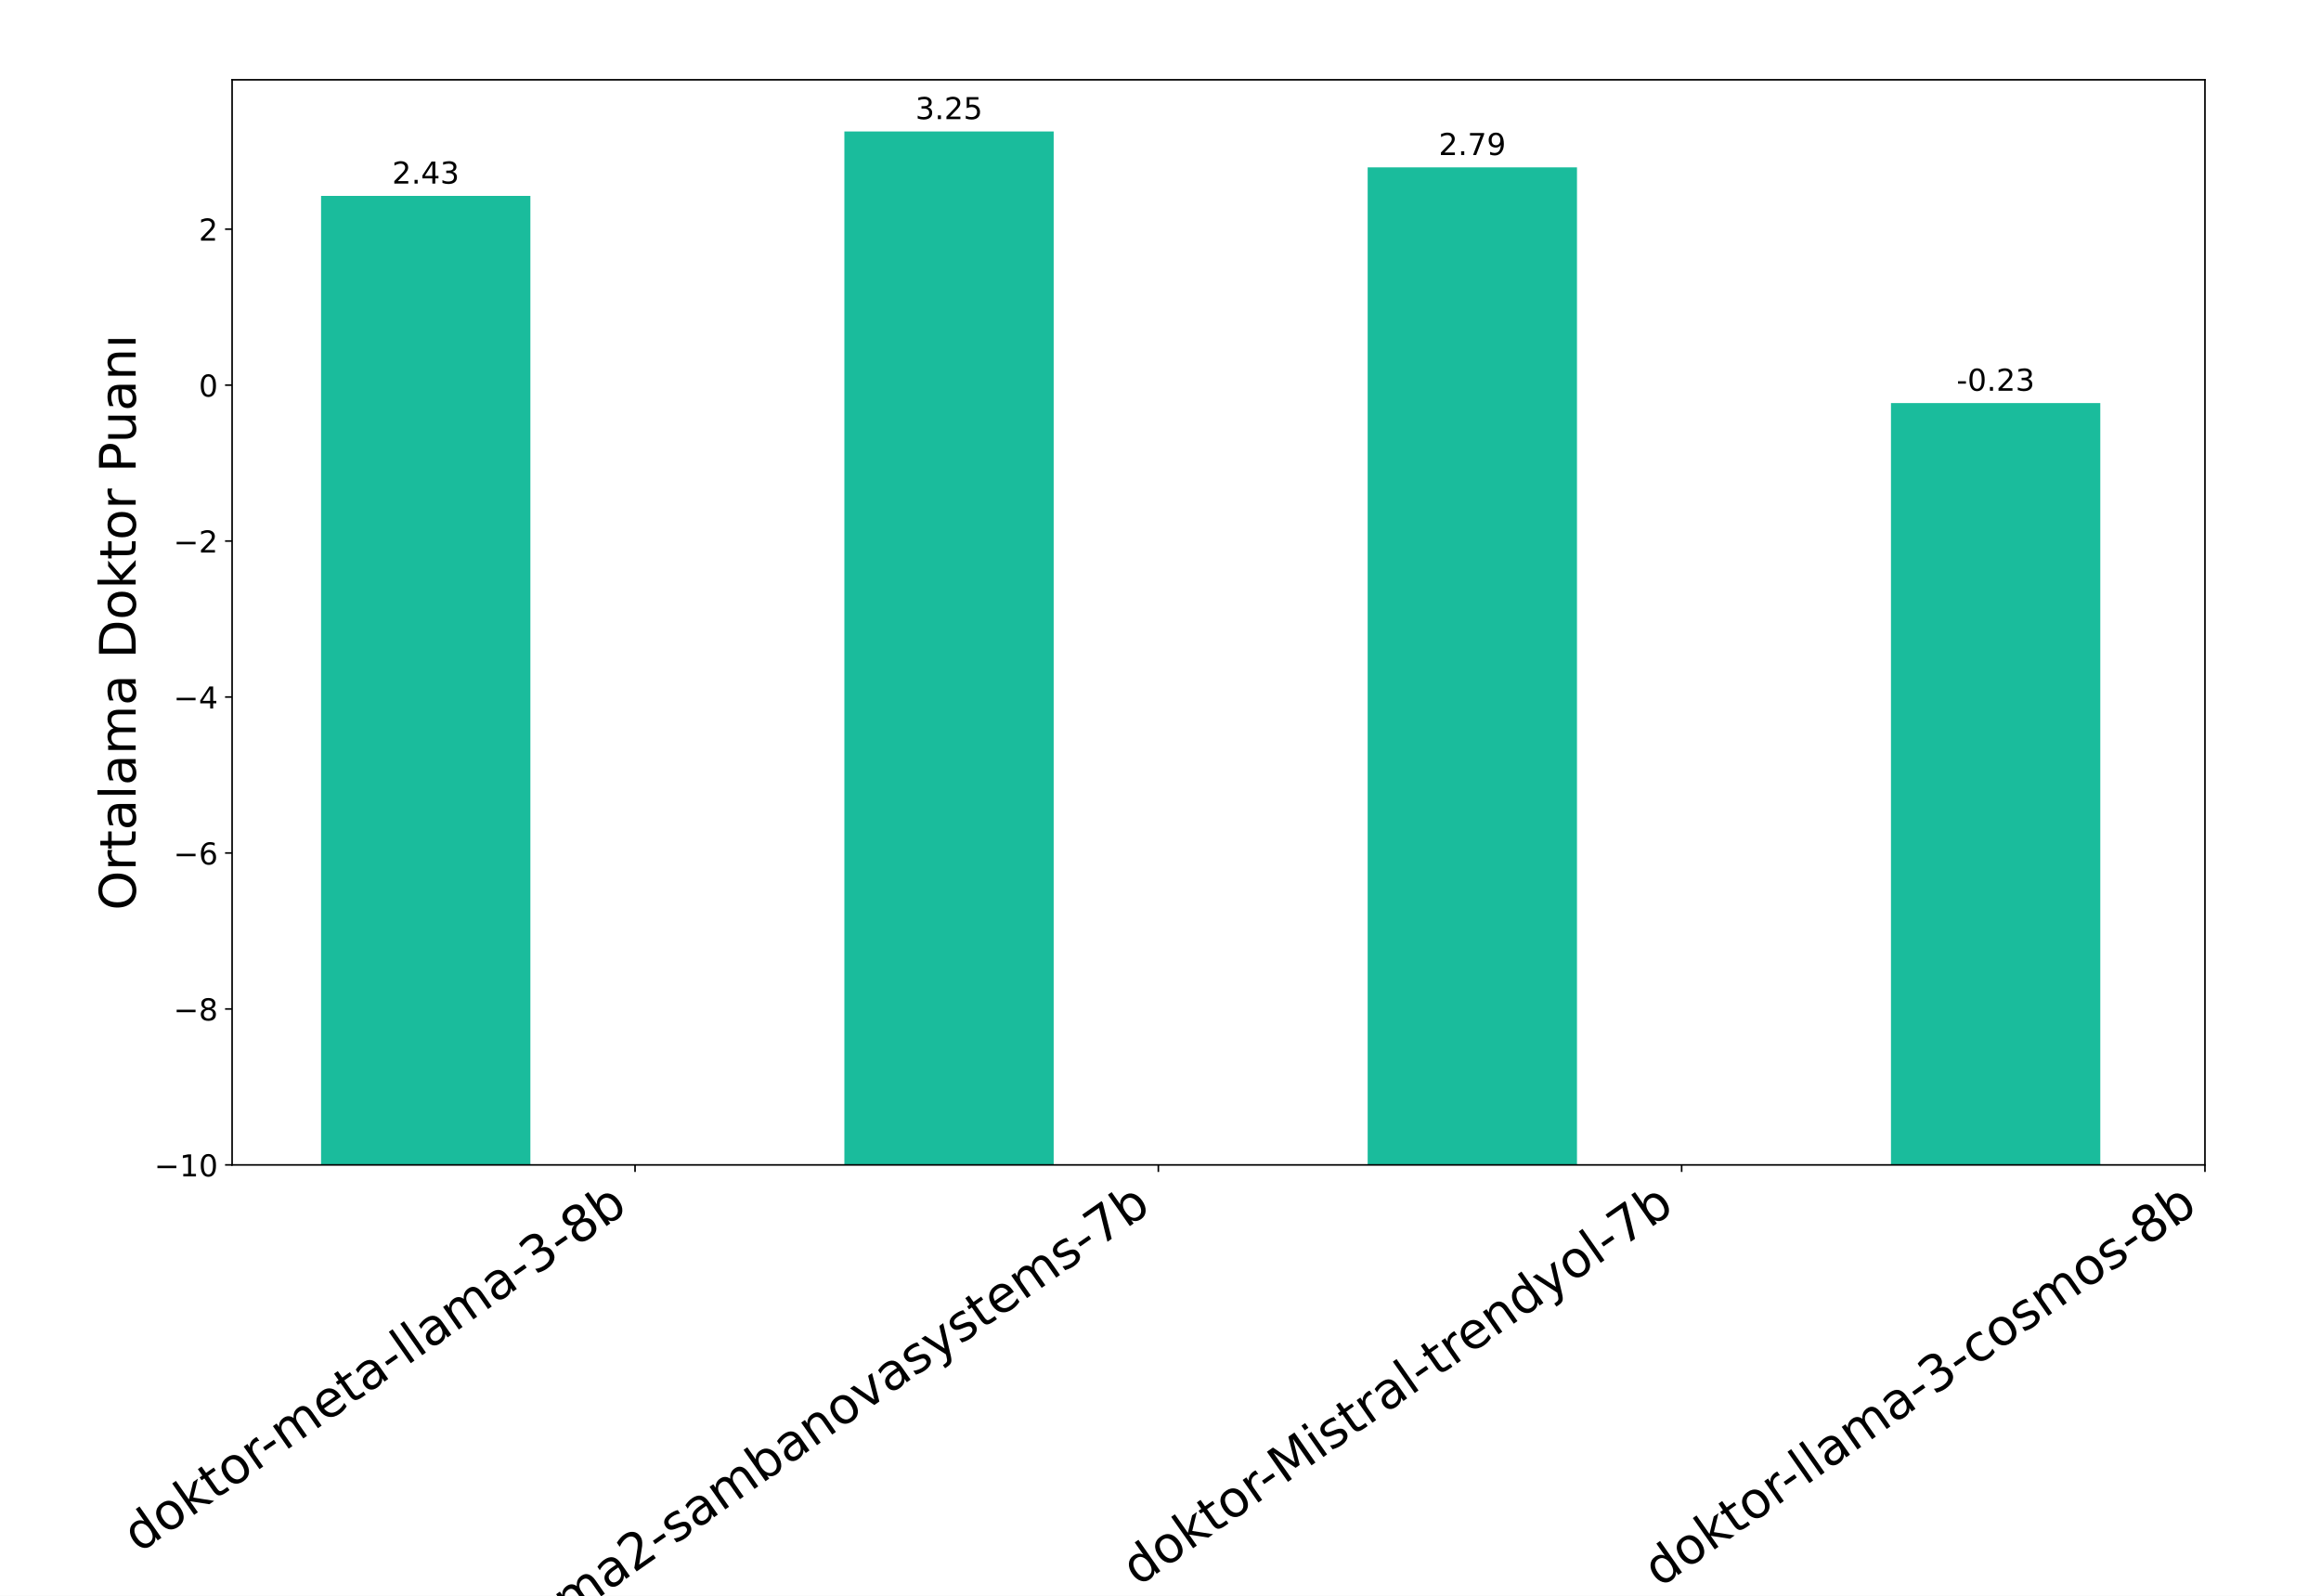
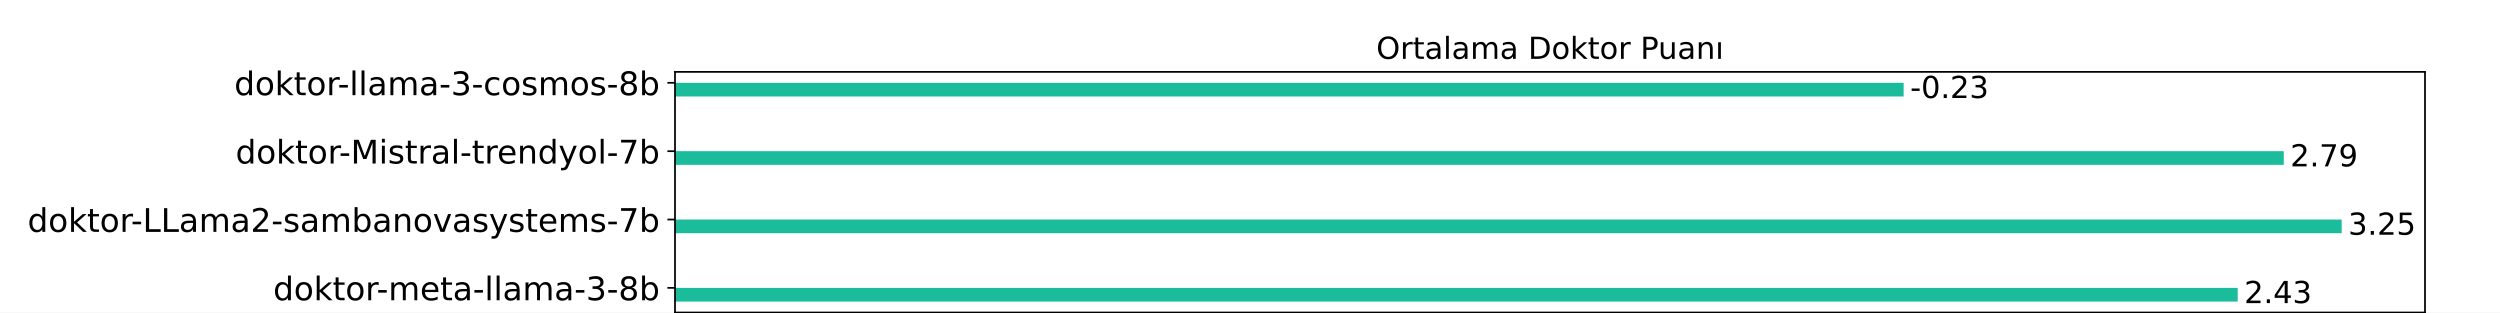
- <svg xmlns="http://www.w3.org/2000/svg" xmlns:xlink="http://www.w3.org/1999/xlink" width="1152pt" height="792pt" viewBox="0 0 1152 792" version="1.1">
+ <svg xmlns="http://www.w3.org/2000/svg" xmlns:xlink="http://www.w3.org/1999/xlink" width="1152pt" height="144pt" viewBox="0 0 1152 144" version="1.1">
  <defs>
    <style type="text/css">*{stroke-linejoin: round; stroke-linecap: butt}</style>
  </defs>
  <g id="figure_1">
    <g id="patch_1">
-       <path d="M 0 792  L 1152 792  L 1152 0  L 0 0  z " style="fill: #ffffff" />
+       <path d="M 0 144  L 1152 144  L 1152 0  L 0 0  z " style="fill: #ffffff" />
    </g>
    <g id="axes_1">
      <g id="patch_2">
-         <path d="M 115.2 578.16  L 1094.4 578.16  L 1094.4 39.6  L 115.2 39.6  z " style="fill: #ffffff" />
+         <path d="M 311.04 144  L 1117.44 144  L 1117.44 33.12  L 311.04 33.12  z " style="fill: #ffffff" />
      </g>
      <g id="patch_3">
-         <path d="M 159.355 578.16  L 263.249 578.16  L 263.249 97.239  L 159.355 97.239  z " clip-path="url(#p0845e390a7)" style="fill: #1abc9c" />
+         <path d="M 311.04 138.96  L 1031.136 138.96  L 1031.136 132.66  L 311.04 132.66  z " clip-path="url(#p9e0b1ae505)" style="fill: #1abc9c" />
      </g>
      <g id="patch_4">
-         <path d="M 419.09 578.16  L 522.984 578.16  L 522.984 65.246  L 419.09 65.246  z " clip-path="url(#p0845e390a7)" style="fill: #1abc9c" />
+         <path d="M 311.04 107.46  L 1079.04 107.46  L 1079.04 101.16  L 311.04 101.16  z " clip-path="url(#p9e0b1ae505)" style="fill: #1abc9c" />
      </g>
      <g id="patch_5">
-         <path d="M 678.824 578.16  L 782.718 578.16  L 782.718 83.064  L 678.824 83.064  z " clip-path="url(#p0845e390a7)" style="fill: #1abc9c" />
+         <path d="M 311.04 75.96  L 1052.36 75.96  L 1052.36 69.66  L 311.04 69.66  z " clip-path="url(#p9e0b1ae505)" style="fill: #1abc9c" />
      </g>
      <g id="patch_6">
-         <path d="M 938.559 578.16  L 1042.453 578.16  L 1042.453 200.047  L 938.559 200.047  z " clip-path="url(#p0845e390a7)" style="fill: #1abc9c" />
+         <path d="M 311.04 44.46  L 877.199 44.46  L 877.199 38.16  L 311.04 38.16  z " clip-path="url(#p9e0b1ae505)" style="fill: #1abc9c" />
      </g>
      <g id="matplotlib.axis_1">
        <g id="xtick_1">
          <g id="line2d_1">
            <defs>
-               <path id="mc08a27c638" d="M 0 0  L 0 3.5  " style="stroke: #000000; stroke-width: 0.8" />
+               <path id="m60345be2ce" d="M 0 0  L 0 3.5  " style="stroke: #000000; stroke-width: 0.8" />
            </defs>
            <g>
-               <use xlink:href="#mc08a27c638" x="315.196" y="578.16" style="stroke: #000000; stroke-width: 0.8" />
+               <use xlink:href="#m60345be2ce" x="311.04" y="144" style="stroke: #000000; stroke-width: 0.8" />
            </g>
          </g>
          <g id="text_1">
-             <g transform="translate(68.98625 771.0303) rotate(-35) scale(0.25 -0.25)">
+             <g transform="translate(295.2115 162.3977) scale(0.15 -0.15)">
+               <defs>
+                 <path id="DejaVuSans-2212" d="M 678 2272  L 4684 2272  L 4684 1741  L 678 1741  L 678 2272  z " transform="scale(0.015625)" />
+                 <path id="DejaVuSans-31" d="M 794 531  L 1825 531  L 1825 4091  L 703 3866  L 703 4441  L 1819 4666  L 2450 4666  L 2450 531  L 3481 531  L 3481 0  L 794 0  L 794 531  z " transform="scale(0.015625)" />
+                 <path id="DejaVuSans-30" d="M 2034 4250  Q 1547 4250 1301 3770  Q 1056 3291 1056 2328  Q 1056 1369 1301 889  Q 1547 409 2034 409  Q 2525 409 2770 889  Q 3016 1369 3016 2328  Q 3016 3291 2770 3770  Q 2525 4250 2034 4250  z M 2034 4750  Q 2819 4750 3233 4129  Q 3647 3509 3647 2328  Q 3647 1150 3233 529  Q 2819 -91 2034 -91  Q 1250 -91 836 529  Q 422 1150 422 2328  Q 422 3509 836 4129  Q 1250 4750 2034 4750  z " transform="scale(0.015625)" />
+               </defs>
+               <use xlink:href="#DejaVuSans-2212" />
+               <use xlink:href="#DejaVuSans-31" x="83.789" />
+               <use xlink:href="#DejaVuSans-30" x="147.412" />
+             </g>
+           </g>
+         </g>
+         <g id="xtick_2">
+           <g id="line2d_2">
+             <g>
+               <use xlink:href="#m60345be2ce" x="426.942" y="144" style="stroke: #000000; stroke-width: 0.8" />
+             </g>
+           </g>
+           <g id="text_2">
+             <g transform="translate(415.8851 162.3977) scale(0.15 -0.15)">
+               <defs>
+                 <path id="DejaVuSans-38" d="M 2034 2216  Q 1584 2216 1326 1975  Q 1069 1734 1069 1313  Q 1069 891 1326 650  Q 1584 409 2034 409  Q 2484 409 2743 651  Q 3003 894 3003 1313  Q 3003 1734 2745 1975  Q 2488 2216 2034 2216  z M 1403 2484  Q 997 2584 770 2862  Q 544 3141 544 3541  Q 544 4100 942 4425  Q 1341 4750 2034 4750  Q 2731 4750 3128 4425  Q 3525 4100 3525 3541  Q 3525 3141 3298 2862  Q 3072 2584 2669 2484  Q 3125 2378 3379 2068  Q 3634 1759 3634 1313  Q 3634 634 3220 271  Q 2806 -91 2034 -91  Q 1263 -91 848 271  Q 434 634 434 1313  Q 434 1759 690 2068  Q 947 2378 1403 2484  z M 1172 3481  Q 1172 3119 1398 2916  Q 1625 2713 2034 2713  Q 2441 2713 2670 2916  Q 2900 3119 2900 3481  Q 2900 3844 2670 4047  Q 2441 4250 2034 4250  Q 1625 4250 1398 4047  Q 1172 3844 1172 3481  z " transform="scale(0.015625)" />
+               </defs>
+               <use xlink:href="#DejaVuSans-2212" />
+               <use xlink:href="#DejaVuSans-38" x="83.789" />
+             </g>
+           </g>
+         </g>
+         <g id="xtick_3">
+           <g id="line2d_3">
+             <g>
+               <use xlink:href="#m60345be2ce" x="542.843" y="144" style="stroke: #000000; stroke-width: 0.8" />
+             </g>
+           </g>
+           <g id="text_3">
+             <g transform="translate(531.7869 162.3977) scale(0.15 -0.15)">
+               <defs>
+                 <path id="DejaVuSans-36" d="M 2113 2584  Q 1688 2584 1439 2293  Q 1191 2003 1191 1497  Q 1191 994 1439 701  Q 1688 409 2113 409  Q 2538 409 2786 701  Q 3034 994 3034 1497  Q 3034 2003 2786 2293  Q 2538 2584 2113 2584  z M 3366 4563  L 3366 3988  Q 3128 4100 2886 4159  Q 2644 4219 2406 4219  Q 1781 4219 1451 3797  Q 1122 3375 1075 2522  Q 1259 2794 1537 2939  Q 1816 3084 2150 3084  Q 2853 3084 3261 2657  Q 3669 2231 3669 1497  Q 3669 778 3244 343  Q 2819 -91 2113 -91  Q 1303 -91 875 529  Q 447 1150 447 2328  Q 447 3434 972 4092  Q 1497 4750 2381 4750  Q 2619 4750 2861 4703  Q 3103 4656 3366 4563  z " transform="scale(0.015625)" />
+               </defs>
+               <use xlink:href="#DejaVuSans-2212" />
+               <use xlink:href="#DejaVuSans-36" x="83.789" />
+             </g>
+           </g>
+         </g>
+         <g id="xtick_4">
+           <g id="line2d_4">
+             <g>
+               <use xlink:href="#m60345be2ce" x="658.745" y="144" style="stroke: #000000; stroke-width: 0.8" />
+             </g>
+           </g>
+           <g id="text_4">
+             <g transform="translate(647.6886 162.3977) scale(0.15 -0.15)">
+               <defs>
+                 <path id="DejaVuSans-34" d="M 2419 4116  L 825 1625  L 2419 1625  L 2419 4116  z M 2253 4666  L 3047 4666  L 3047 1625  L 3713 1625  L 3713 1100  L 3047 1100  L 3047 0  L 2419 0  L 2419 1100  L 313 1100  L 313 1709  L 2253 4666  z " transform="scale(0.015625)" />
+               </defs>
+               <use xlink:href="#DejaVuSans-2212" />
+               <use xlink:href="#DejaVuSans-34" x="83.789" />
+             </g>
+           </g>
+         </g>
+         <g id="xtick_5">
+           <g id="line2d_5">
+             <g>
+               <use xlink:href="#m60345be2ce" x="774.647" y="144" style="stroke: #000000; stroke-width: 0.8" />
+             </g>
+           </g>
+           <g id="text_5">
+             <g transform="translate(763.5904 162.3977) scale(0.15 -0.15)">
+               <defs>
+                 <path id="DejaVuSans-32" d="M 1228 531  L 3431 531  L 3431 0  L 469 0  L 469 531  Q 828 903 1448 1529  Q 2069 2156 2228 2338  Q 2531 2678 2651 2914  Q 2772 3150 2772 3378  Q 2772 3750 2511 3984  Q 2250 4219 1831 4219  Q 1534 4219 1204 4116  Q 875 4013 500 3803  L 500 4441  Q 881 4594 1212 4672  Q 1544 4750 1819 4750  Q 2544 4750 2975 4387  Q 3406 4025 3406 3419  Q 3406 3131 3298 2873  Q 3191 2616 2906 2266  Q 2828 2175 2409 1742  Q 1991 1309 1228 531  z " transform="scale(0.015625)" />
+               </defs>
+               <use xlink:href="#DejaVuSans-2212" />
+               <use xlink:href="#DejaVuSans-32" x="83.789" />
+             </g>
+           </g>
+         </g>
+         <g id="xtick_6">
+           <g id="line2d_6">
+             <g>
+               <use xlink:href="#m60345be2ce" x="890.549" y="144" style="stroke: #000000; stroke-width: 0.8" />
+             </g>
+           </g>
+           <g id="text_6">
+             <g transform="translate(885.7769 162.3977) scale(0.15 -0.15)">
+               <use xlink:href="#DejaVuSans-30" />
+             </g>
+           </g>
+         </g>
+         <g id="xtick_7">
+           <g id="line2d_7">
+             <g>
+               <use xlink:href="#m60345be2ce" x="1006.45" y="144" style="stroke: #000000; stroke-width: 0.8" />
+             </g>
+           </g>
+           <g id="text_7">
+             <g transform="translate(1001.679 162.3977) scale(0.15 -0.15)">
+               <use xlink:href="#DejaVuSans-32" />
+             </g>
+           </g>
+         </g>
+       </g>
+       <g id="matplotlib.axis_2">
+         <g id="ytick_1">
+           <g id="line2d_8">
+             <defs>
+               <path id="m53921a5c3b" d="M 0 0  L -3.5 0  " style="stroke: #000000; stroke-width: 0.8" />
+             </defs>
+             <g>
+               <use xlink:href="#m53921a5c3b" x="311.04" y="132.66" style="stroke: #000000; stroke-width: 0.8" />
+             </g>
+           </g>
+           <g id="text_8">
+             <g transform="translate(125.8845 138.3588) scale(0.15 -0.15)">
              <defs>
                <path id="DejaVuSans-64" d="M 2906 2969  L 2906 4863  L 3481 4863  L 3481 0  L 2906 0  L 2906 525  Q 2725 213 2448 61  Q 2172 -91 1784 -91  Q 1150 -91 751 415  Q 353 922 353 1747  Q 353 2572 751 3078  Q 1150 3584 1784 3584  Q 2172 3584 2448 3432  Q 2725 3281 2906 2969  z M 947 1747  Q 947 1113 1208 752  Q 1469 391 1925 391  Q 2381 391 2643 752  Q 2906 1113 2906 1747  Q 2906 2381 2643 2742  Q 2381 3103 1925 3103  Q 1469 3103 1208 2742  Q 947 2381 947 1747  z " transform="scale(0.015625)" />
                <path id="DejaVuSans-6f" d="M 1959 3097  Q 1497 3097 1228 2736  Q 959 2375 959 1747  Q 959 1119 1226 758  Q 1494 397 1959 397  Q 2419 397 2687 759  Q 2956 1122 2956 1747  Q 2956 2369 2687 2733  Q 2419 3097 1959 3097  z M 1959 3584  Q 2709 3584 3137 3096  Q 3566 2609 3566 1747  Q 3566 888 3137 398  Q 2709 -91 1959 -91  Q 1206 -91 779 398  Q 353 888 353 1747  Q 353 2609 779 3096  Q 1206 3584 1959 3584  z " transform="scale(0.015625)" />
                <path id="DejaVuSans-6b" d="M 581 4863  L 1159 4863  L 1159 1991  L 2875 3500  L 3609 3500  L 1753 1863  L 3688 0  L 2938 0  L 1159 1709  L 1159 0  L 581 0  L 581 4863  z " transform="scale(0.015625)" />
                <path id="DejaVuSans-74" d="M 1172 4494  L 1172 3500  L 2356 3500  L 2356 3053  L 1172 3053  L 1172 1153  Q 1172 725 1289 603  Q 1406 481 1766 481  L 2356 481  L 2356 0  L 1766 0  Q 1100 0 847 248  Q 594 497 594 1153  L 594 3053  L 172 3053  L 172 3500  L 594 3500  L 594 4494  L 1172 4494  z " transform="scale(0.015625)" />
                <path id="DejaVuSans-72" d="M 2631 2963  Q 2534 3019 2420 3045  Q 2306 3072 2169 3072  Q 1681 3072 1420 2755  Q 1159 2438 1159 1844  L 1159 0  L 581 0  L 581 3500  L 1159 3500  L 1159 2956  Q 1341 3275 1631 3429  Q 1922 3584 2338 3584  Q 2397 3584 2469 3576  Q 2541 3569 2628 3553  L 2631 2963  z " transform="scale(0.015625)" />
                <path id="DejaVuSans-2d" d="M 313 2009  L 1997 2009  L 1997 1497  L 313 1497  L 313 2009  z " transform="scale(0.015625)" />
                <path id="DejaVuSans-6d" d="M 3328 2828  Q 3544 3216 3844 3400  Q 4144 3584 4550 3584  Q 5097 3584 5394 3201  Q 5691 2819 5691 2113  L 5691 0  L 5113 0  L 5113 2094  Q 5113 2597 4934 2840  Q 4756 3084 4391 3084  Q 3944 3084 3684 2787  Q 3425 2491 3425 1978  L 3425 0  L 2847 0  L 2847 2094  Q 2847 2600 2669 2842  Q 2491 3084 2119 3084  Q 1678 3084 1418 2786  Q 1159 2488 1159 1978  L 1159 0  L 581 0  L 581 3500  L 1159 3500  L 1159 2956  Q 1356 3278 1631 3431  Q 1906 3584 2284 3584  Q 2666 3584 2933 3390  Q 3200 3197 3328 2828  z " transform="scale(0.015625)" />
                <path id="DejaVuSans-65" d="M 3597 1894  L 3597 1613  L 953 1613  Q 991 1019 1311 708  Q 1631 397 2203 397  Q 2534 397 2845 478  Q 3156 559 3463 722  L 3463 178  Q 3153 47 2828 -22  Q 2503 -91 2169 -91  Q 1331 -91 842 396  Q 353 884 353 1716  Q 353 2575 817 3079  Q 1281 3584 2069 3584  Q 2775 3584 3186 3129  Q 3597 2675 3597 1894  z M 3022 2063  Q 3016 2534 2758 2815  Q 2500 3097 2075 3097  Q 1594 3097 1305 2825  Q 1016 2553 972 2059  L 3022 2063  z " transform="scale(0.015625)" />
                <path id="DejaVuSans-61" d="M 2194 1759  Q 1497 1759 1228 1600  Q 959 1441 959 1056  Q 959 750 1161 570  Q 1363 391 1709 391  Q 2188 391 2477 730  Q 2766 1069 2766 1631  L 2766 1759  L 2194 1759  z M 3341 1997  L 3341 0  L 2766 0  L 2766 531  Q 2569 213 2275 61  Q 1981 -91 1556 -91  Q 1019 -91 701 211  Q 384 513 384 1019  Q 384 1609 779 1909  Q 1175 2209 1959 2209  L 2766 2209  L 2766 2266  Q 2766 2663 2505 2880  Q 2244 3097 1772 3097  Q 1472 3097 1187 3025  Q 903 2953 641 2809  L 641 3341  Q 956 3463 1253 3523  Q 1550 3584 1831 3584  Q 2591 3584 2966 3190  Q 3341 2797 3341 1997  z " transform="scale(0.015625)" />
                <path id="DejaVuSans-6c" d="M 603 4863  L 1178 4863  L 1178 0  L 603 0  L 603 4863  z " transform="scale(0.015625)" />
                <path id="DejaVuSans-33" d="M 2597 2516  Q 3050 2419 3304 2112  Q 3559 1806 3559 1356  Q 3559 666 3084 287  Q 2609 -91 1734 -91  Q 1441 -91 1130 -33  Q 819 25 488 141  L 488 750  Q 750 597 1062 519  Q 1375 441 1716 441  Q 2309 441 2620 675  Q 2931 909 2931 1356  Q 2931 1769 2642 2001  Q 2353 2234 1838 2234  L 1294 2234  L 1294 2753  L 1863 2753  Q 2328 2753 2575 2939  Q 2822 3125 2822 3475  Q 2822 3834 2567 4026  Q 2313 4219 1838 4219  Q 1578 4219 1281 4162  Q 984 4106 628 3988  L 628 4550  Q 988 4650 1302 4700  Q 1616 4750 1894 4750  Q 2613 4750 3031 4423  Q 3450 4097 3450 3541  Q 3450 3153 3228 2886  Q 3006 2619 2597 2516  z " transform="scale(0.015625)" />
-                 <path id="DejaVuSans-38" d="M 2034 2216  Q 1584 2216 1326 1975  Q 1069 1734 1069 1313  Q 1069 891 1326 650  Q 1584 409 2034 409  Q 2484 409 2743 651  Q 3003 894 3003 1313  Q 3003 1734 2745 1975  Q 2488 2216 2034 2216  z M 1403 2484  Q 997 2584 770 2862  Q 544 3141 544 3541  Q 544 4100 942 4425  Q 1341 4750 2034 4750  Q 2731 4750 3128 4425  Q 3525 4100 3525 3541  Q 3525 3141 3298 2862  Q 3072 2584 2669 2484  Q 3125 2378 3379 2068  Q 3634 1759 3634 1313  Q 3634 634 3220 271  Q 2806 -91 2034 -91  Q 1263 -91 848 271  Q 434 634 434 1313  Q 434 1759 690 2068  Q 947 2378 1403 2484  z M 1172 3481  Q 1172 3119 1398 2916  Q 1625 2713 2034 2713  Q 2441 2713 2670 2916  Q 2900 3119 2900 3481  Q 2900 3844 2670 4047  Q 2441 4250 2034 4250  Q 1625 4250 1398 4047  Q 1172 3844 1172 3481  z " transform="scale(0.015625)" />
                <path id="DejaVuSans-62" d="M 3116 1747  Q 3116 2381 2855 2742  Q 2594 3103 2138 3103  Q 1681 3103 1420 2742  Q 1159 2381 1159 1747  Q 1159 1113 1420 752  Q 1681 391 2138 391  Q 2594 391 2855 752  Q 3116 1113 3116 1747  z M 1159 2969  Q 1341 3281 1617 3432  Q 1894 3584 2278 3584  Q 2916 3584 3314 3078  Q 3713 2572 3713 1747  Q 3713 922 3314 415  Q 2916 -91 2278 -91  Q 1894 -91 1617 61  Q 1341 213 1159 525  L 1159 0  L 581 0  L 581 4863  L 1159 4863  L 1159 2969  z " transform="scale(0.015625)" />
              </defs>
              <use xlink:href="#DejaVuSans-64" />
              <use xlink:href="#DejaVuSans-6f" x="63.477" />
              <use xlink:href="#DejaVuSans-6b" x="124.658" />
              <use xlink:href="#DejaVuSans-74" x="182.568" />
              <use xlink:href="#DejaVuSans-6f" x="221.777" />
              <use xlink:href="#DejaVuSans-72" x="282.959" />
              <use xlink:href="#DejaVuSans-2d" x="317.697" />
              <use xlink:href="#DejaVuSans-6d" x="353.781" />
              <use xlink:href="#DejaVuSans-65" x="451.193" />
              <use xlink:href="#DejaVuSans-74" x="512.717" />
              <use xlink:href="#DejaVuSans-61" x="551.926" />
              <use xlink:href="#DejaVuSans-2d" x="613.205" />
              <use xlink:href="#DejaVuSans-6c" x="649.289" />
              <use xlink:href="#DejaVuSans-6c" x="677.072" />
              <use xlink:href="#DejaVuSans-61" x="704.855" />
              <use xlink:href="#DejaVuSans-6d" x="766.135" />
              <use xlink:href="#DejaVuSans-61" x="863.547" />
              <use xlink:href="#DejaVuSans-2d" x="924.826" />
              <use xlink:href="#DejaVuSans-33" x="960.91" />
              <use xlink:href="#DejaVuSans-2d" x="1024.533" />
              <use xlink:href="#DejaVuSans-38" x="1060.617" />
              <use xlink:href="#DejaVuSans-62" x="1124.24" />
            </g>
          </g>
        </g>
-         <g id="xtick_2">
-           <g id="line2d_2">
-             <g>
-               <use xlink:href="#mc08a27c638" x="574.931" y="578.16" style="stroke: #000000; stroke-width: 0.8" />
-             </g>
-           </g>
-           <g id="text_2">
-             <g transform="translate(174.1956 879.2301) rotate(-35) scale(0.25 -0.25)">
+         <g id="ytick_2">
+           <g id="line2d_9">
+             <g>
+               <use xlink:href="#m53921a5c3b" x="311.04" y="101.16" style="stroke: #000000; stroke-width: 0.8" />
+             </g>
+           </g>
+           <g id="text_9">
+             <g transform="translate(12.70016 106.8588) scale(0.15 -0.15)">
              <defs>
                <path id="DejaVuSans-4c" d="M 628 4666  L 1259 4666  L 1259 531  L 3531 531  L 3531 0  L 628 0  L 628 4666  z " transform="scale(0.015625)" />
-                 <path id="DejaVuSans-32" d="M 1228 531  L 3431 531  L 3431 0  L 469 0  L 469 531  Q 828 903 1448 1529  Q 2069 2156 2228 2338  Q 2531 2678 2651 2914  Q 2772 3150 2772 3378  Q 2772 3750 2511 3984  Q 2250 4219 1831 4219  Q 1534 4219 1204 4116  Q 875 4013 500 3803  L 500 4441  Q 881 4594 1212 4672  Q 1544 4750 1819 4750  Q 2544 4750 2975 4387  Q 3406 4025 3406 3419  Q 3406 3131 3298 2873  Q 3191 2616 2906 2266  Q 2828 2175 2409 1742  Q 1991 1309 1228 531  z " transform="scale(0.015625)" />
                <path id="DejaVuSans-73" d="M 2834 3397  L 2834 2853  Q 2591 2978 2328 3040  Q 2066 3103 1784 3103  Q 1356 3103 1142 2972  Q 928 2841 928 2578  Q 928 2378 1081 2264  Q 1234 2150 1697 2047  L 1894 2003  Q 2506 1872 2764 1633  Q 3022 1394 3022 966  Q 3022 478 2636 193  Q 2250 -91 1575 -91  Q 1294 -91 989 -36  Q 684 19 347 128  L 347 722  Q 666 556 975 473  Q 1284 391 1588 391  Q 1994 391 2212 530  Q 2431 669 2431 922  Q 2431 1156 2273 1281  Q 2116 1406 1581 1522  L 1381 1569  Q 847 1681 609 1914  Q 372 2147 372 2553  Q 372 3047 722 3315  Q 1072 3584 1716 3584  Q 2034 3584 2315 3537  Q 2597 3491 2834 3397  z " transform="scale(0.015625)" />
                <path id="DejaVuSans-6e" d="M 3513 2113  L 3513 0  L 2938 0  L 2938 2094  Q 2938 2591 2744 2837  Q 2550 3084 2163 3084  Q 1697 3084 1428 2787  Q 1159 2491 1159 1978  L 1159 0  L 581 0  L 581 3500  L 1159 3500  L 1159 2956  Q 1366 3272 1645 3428  Q 1925 3584 2291 3584  Q 2894 3584 3203 3211  Q 3513 2838 3513 2113  z " transform="scale(0.015625)" />
                <path id="DejaVuSans-76" d="M 191 3500  L 800 3500  L 1894 563  L 2988 3500  L 3597 3500  L 2284 0  L 1503 0  L 191 3500  z " transform="scale(0.015625)" />
                <path id="DejaVuSans-79" d="M 2059 -325  Q 1816 -950 1584 -1140  Q 1353 -1331 966 -1331  L 506 -1331  L 506 -850  L 844 -850  Q 1081 -850 1212 -737  Q 1344 -625 1503 -206  L 1606 56  L 191 3500  L 800 3500  L 1894 763  L 2988 3500  L 3597 3500  L 2059 -325  z " transform="scale(0.015625)" />
                <path id="DejaVuSans-37" d="M 525 4666  L 3525 4666  L 3525 4397  L 1831 0  L 1172 0  L 2766 4134  L 525 4134  L 525 4666  z " transform="scale(0.015625)" />
              </defs>
              <use xlink:href="#DejaVuSans-64" />
              <use xlink:href="#DejaVuSans-6f" x="63.477" />
              <use xlink:href="#DejaVuSans-6b" x="124.658" />
              <use xlink:href="#DejaVuSans-74" x="182.568" />
              <use xlink:href="#DejaVuSans-6f" x="221.777" />
              <use xlink:href="#DejaVuSans-72" x="282.959" />
              <use xlink:href="#DejaVuSans-2d" x="317.697" />
              <use xlink:href="#DejaVuSans-4c" x="353.781" />
              <use xlink:href="#DejaVuSans-4c" x="409.494" />
              <use xlink:href="#DejaVuSans-61" x="465.207" />
              <use xlink:href="#DejaVuSans-6d" x="526.486" />
              <use xlink:href="#DejaVuSans-61" x="623.898" />
              <use xlink:href="#DejaVuSans-32" x="685.178" />
              <use xlink:href="#DejaVuSans-2d" x="748.801" />
              <use xlink:href="#DejaVuSans-73" x="784.885" />
              <use xlink:href="#DejaVuSans-61" x="836.984" />
              <use xlink:href="#DejaVuSans-6d" x="898.264" />
              <use xlink:href="#DejaVuSans-62" x="995.676" />
              <use xlink:href="#DejaVuSans-61" x="1059.152" />
              <use xlink:href="#DejaVuSans-6e" x="1120.432" />
              <use xlink:href="#DejaVuSans-6f" x="1183.811" />
              <use xlink:href="#DejaVuSans-76" x="1244.992" />
              <use xlink:href="#DejaVuSans-61" x="1304.172" />
              <use xlink:href="#DejaVuSans-73" x="1365.451" />
              <use xlink:href="#DejaVuSans-79" x="1417.551" />
              <use xlink:href="#DejaVuSans-73" x="1476.73" />
              <use xlink:href="#DejaVuSans-74" x="1528.83" />
              <use xlink:href="#DejaVuSans-65" x="1568.039" />
              <use xlink:href="#DejaVuSans-6d" x="1629.562" />
              <use xlink:href="#DejaVuSans-73" x="1726.975" />
              <use xlink:href="#DejaVuSans-2d" x="1779.074" />
              <use xlink:href="#DejaVuSans-37" x="1815.158" />
              <use xlink:href="#DejaVuSans-62" x="1878.781" />
            </g>
          </g>
        </g>
-         <g id="xtick_3">
-           <g id="line2d_3">
-             <g>
-               <use xlink:href="#mc08a27c638" x="834.665" y="578.16" style="stroke: #000000; stroke-width: 0.8" />
-             </g>
-           </g>
-           <g id="text_3">
-             <g transform="translate(564.8059 787.5901) rotate(-35) scale(0.25 -0.25)">
+         <g id="ytick_3">
+           <g id="line2d_10">
+             <g>
+               <use xlink:href="#m53921a5c3b" x="311.04" y="69.66" style="stroke: #000000; stroke-width: 0.8" />
+             </g>
+           </g>
+           <g id="text_10">
+             <g transform="translate(108.5619 75.35883) scale(0.15 -0.15)">
              <defs>
                <path id="DejaVuSans-4d" d="M 628 4666  L 1569 4666  L 2759 1491  L 3956 4666  L 4897 4666  L 4897 0  L 4281 0  L 4281 4097  L 3078 897  L 2444 897  L 1241 4097  L 1241 0  L 628 0  L 628 4666  z " transform="scale(0.015625)" />
                <path id="DejaVuSans-69" d="M 603 3500  L 1178 3500  L 1178 0  L 603 0  L 603 3500  z M 603 4863  L 1178 4863  L 1178 4134  L 603 4134  L 603 4863  z " transform="scale(0.015625)" />
              </defs>
              <use xlink:href="#DejaVuSans-64" />
              <use xlink:href="#DejaVuSans-6f" x="63.477" />
              <use xlink:href="#DejaVuSans-6b" x="124.658" />
              <use xlink:href="#DejaVuSans-74" x="182.568" />
              <use xlink:href="#DejaVuSans-6f" x="221.777" />
              <use xlink:href="#DejaVuSans-72" x="282.959" />
              <use xlink:href="#DejaVuSans-2d" x="317.697" />
              <use xlink:href="#DejaVuSans-4d" x="353.781" />
              <use xlink:href="#DejaVuSans-69" x="440.061" />
              <use xlink:href="#DejaVuSans-73" x="467.844" />
              <use xlink:href="#DejaVuSans-74" x="519.943" />
              <use xlink:href="#DejaVuSans-72" x="559.152" />
              <use xlink:href="#DejaVuSans-61" x="600.266" />
              <use xlink:href="#DejaVuSans-6c" x="661.545" />
              <use xlink:href="#DejaVuSans-2d" x="689.328" />
              <use xlink:href="#DejaVuSans-74" x="725.412" />
              <use xlink:href="#DejaVuSans-72" x="764.621" />
              <use xlink:href="#DejaVuSans-65" x="803.484" />
              <use xlink:href="#DejaVuSans-6e" x="865.008" />
              <use xlink:href="#DejaVuSans-64" x="928.387" />
              <use xlink:href="#DejaVuSans-79" x="991.863" />
              <use xlink:href="#DejaVuSans-6f" x="1051.043" />
              <use xlink:href="#DejaVuSans-6c" x="1112.225" />
              <use xlink:href="#DejaVuSans-2d" x="1140.008" />
              <use xlink:href="#DejaVuSans-37" x="1176.092" />
              <use xlink:href="#DejaVuSans-62" x="1239.715" />
            </g>
          </g>
        </g>
-         <g id="xtick_4">
-           <g id="line2d_4">
-             <g>
-               <use xlink:href="#mc08a27c638" x="1094.4" y="578.16" style="stroke: #000000; stroke-width: 0.8" />
-             </g>
-           </g>
-           <g id="text_4">
-             <g transform="translate(823.7119 788.1704) rotate(-35) scale(0.25 -0.25)">
+         <g id="ytick_4">
+           <g id="line2d_11">
+             <g>
+               <use xlink:href="#m53921a5c3b" x="311.04" y="38.16" style="stroke: #000000; stroke-width: 0.8" />
+             </g>
+           </g>
+           <g id="text_11">
+             <g transform="translate(107.9548 43.85883) scale(0.15 -0.15)">
              <defs>
                <path id="DejaVuSans-63" d="M 3122 3366  L 3122 2828  Q 2878 2963 2633 3030  Q 2388 3097 2138 3097  Q 1578 3097 1268 2742  Q 959 2388 959 1747  Q 959 1106 1268 751  Q 1578 397 2138 397  Q 2388 397 2633 464  Q 2878 531 3122 666  L 3122 134  Q 2881 22 2623 -34  Q 2366 -91 2075 -91  Q 1284 -91 818 406  Q 353 903 353 1747  Q 353 2603 823 3093  Q 1294 3584 2113 3584  Q 2378 3584 2631 3529  Q 2884 3475 3122 3366  z " transform="scale(0.015625)" />
              </defs>
              <use xlink:href="#DejaVuSans-64" />
              <use xlink:href="#DejaVuSans-6f" x="63.477" />
              <use xlink:href="#DejaVuSans-6b" x="124.658" />
              <use xlink:href="#DejaVuSans-74" x="182.568" />
              <use xlink:href="#DejaVuSans-6f" x="221.777" />
              <use xlink:href="#DejaVuSans-72" x="282.959" />
              <use xlink:href="#DejaVuSans-2d" x="317.697" />
              <use xlink:href="#DejaVuSans-6c" x="353.781" />
              <use xlink:href="#DejaVuSans-6c" x="381.564" />
              <use xlink:href="#DejaVuSans-61" x="409.348" />
              <use xlink:href="#DejaVuSans-6d" x="470.627" />
              <use xlink:href="#DejaVuSans-61" x="568.039" />
              <use xlink:href="#DejaVuSans-2d" x="629.318" />
              <use xlink:href="#DejaVuSans-33" x="665.402" />
              <use xlink:href="#DejaVuSans-2d" x="729.025" />
              <use xlink:href="#DejaVuSans-63" x="765.109" />
              <use xlink:href="#DejaVuSans-6f" x="820.09" />
              <use xlink:href="#DejaVuSans-73" x="881.271" />
              <use xlink:href="#DejaVuSans-6d" x="933.371" />
              <use xlink:href="#DejaVuSans-6f" x="1030.783" />
              <use xlink:href="#DejaVuSans-73" x="1091.965" />
              <use xlink:href="#DejaVuSans-2d" x="1144.064" />
              <use xlink:href="#DejaVuSans-38" x="1180.148" />
              <use xlink:href="#DejaVuSans-62" x="1243.771" />
            </g>
          </g>
        </g>
      </g>
-       <g id="matplotlib.axis_2">
-         <g id="ytick_1">
-           <g id="line2d_5">
-             <defs>
-               <path id="m68373cf9c4" d="M 0 0  L -3.5 0  " style="stroke: #000000; stroke-width: 0.8" />
-             </defs>
-             <g>
-               <use xlink:href="#m68373cf9c4" x="115.2" y="578.16" style="stroke: #000000; stroke-width: 0.8" />
-             </g>
-           </g>
-           <g id="text_5">
-             <g transform="translate(76.54297 583.8588) scale(0.15 -0.15)">
-               <defs>
-                 <path id="DejaVuSans-2212" d="M 678 2272  L 4684 2272  L 4684 1741  L 678 1741  L 678 2272  z " transform="scale(0.015625)" />
-                 <path id="DejaVuSans-31" d="M 794 531  L 1825 531  L 1825 4091  L 703 3866  L 703 4441  L 1819 4666  L 2450 4666  L 2450 531  L 3481 531  L 3481 0  L 794 0  L 794 531  z " transform="scale(0.015625)" />
-                 <path id="DejaVuSans-30" d="M 2034 4250  Q 1547 4250 1301 3770  Q 1056 3291 1056 2328  Q 1056 1369 1301 889  Q 1547 409 2034 409  Q 2525 409 2770 889  Q 3016 1369 3016 2328  Q 3016 3291 2770 3770  Q 2525 4250 2034 4250  z M 2034 4750  Q 2819 4750 3233 4129  Q 3647 3509 3647 2328  Q 3647 1150 3233 529  Q 2819 -91 2034 -91  Q 1250 -91 836 529  Q 422 1150 422 2328  Q 422 3509 836 4129  Q 1250 4750 2034 4750  z " transform="scale(0.015625)" />
-               </defs>
-               <use xlink:href="#DejaVuSans-2212" />
-               <use xlink:href="#DejaVuSans-31" x="83.789" />
-               <use xlink:href="#DejaVuSans-30" x="147.412" />
-             </g>
-           </g>
-         </g>
-         <g id="ytick_2">
-           <g id="line2d_6">
-             <g>
-               <use xlink:href="#m68373cf9c4" x="115.2" y="500.754" style="stroke: #000000; stroke-width: 0.8" />
-             </g>
-           </g>
-           <g id="text_6">
-             <g transform="translate(86.08672 506.453) scale(0.15 -0.15)">
-               <use xlink:href="#DejaVuSans-2212" />
-               <use xlink:href="#DejaVuSans-38" x="83.789" />
-             </g>
-           </g>
-         </g>
-         <g id="ytick_3">
-           <g id="line2d_7">
-             <g>
-               <use xlink:href="#m68373cf9c4" x="115.2" y="423.348" style="stroke: #000000; stroke-width: 0.8" />
-             </g>
-           </g>
-           <g id="text_7">
-             <g transform="translate(86.08672 429.0472) scale(0.15 -0.15)">
-               <defs>
-                 <path id="DejaVuSans-36" d="M 2113 2584  Q 1688 2584 1439 2293  Q 1191 2003 1191 1497  Q 1191 994 1439 701  Q 1688 409 2113 409  Q 2538 409 2786 701  Q 3034 994 3034 1497  Q 3034 2003 2786 2293  Q 2538 2584 2113 2584  z M 3366 4563  L 3366 3988  Q 3128 4100 2886 4159  Q 2644 4219 2406 4219  Q 1781 4219 1451 3797  Q 1122 3375 1075 2522  Q 1259 2794 1537 2939  Q 1816 3084 2150 3084  Q 2853 3084 3261 2657  Q 3669 2231 3669 1497  Q 3669 778 3244 343  Q 2819 -91 2113 -91  Q 1303 -91 875 529  Q 447 1150 447 2328  Q 447 3434 972 4092  Q 1497 4750 2381 4750  Q 2619 4750 2861 4703  Q 3103 4656 3366 4563  z " transform="scale(0.015625)" />
-               </defs>
-               <use xlink:href="#DejaVuSans-2212" />
-               <use xlink:href="#DejaVuSans-36" x="83.789" />
-             </g>
-           </g>
-         </g>
-         <g id="ytick_4">
-           <g id="line2d_8">
-             <g>
-               <use xlink:href="#m68373cf9c4" x="115.2" y="345.943" style="stroke: #000000; stroke-width: 0.8" />
-             </g>
-           </g>
-           <g id="text_8">
-             <g transform="translate(86.08672 351.6414) scale(0.15 -0.15)">
-               <defs>
-                 <path id="DejaVuSans-34" d="M 2419 4116  L 825 1625  L 2419 1625  L 2419 4116  z M 2253 4666  L 3047 4666  L 3047 1625  L 3713 1625  L 3713 1100  L 3047 1100  L 3047 0  L 2419 0  L 2419 1100  L 313 1100  L 313 1709  L 2253 4666  z " transform="scale(0.015625)" />
-               </defs>
-               <use xlink:href="#DejaVuSans-2212" />
-               <use xlink:href="#DejaVuSans-34" x="83.789" />
-             </g>
-           </g>
-         </g>
-         <g id="ytick_5">
-           <g id="line2d_9">
-             <g>
-               <use xlink:href="#m68373cf9c4" x="115.2" y="268.537" style="stroke: #000000; stroke-width: 0.8" />
-             </g>
-           </g>
-           <g id="text_9">
-             <g transform="translate(86.08672 274.2356) scale(0.15 -0.15)">
-               <use xlink:href="#DejaVuSans-2212" />
-               <use xlink:href="#DejaVuSans-32" x="83.789" />
-             </g>
-           </g>
-         </g>
-         <g id="ytick_6">
-           <g id="line2d_10">
-             <g>
-               <use xlink:href="#m68373cf9c4" x="115.2" y="191.131" style="stroke: #000000; stroke-width: 0.8" />
-             </g>
-           </g>
-           <g id="text_10">
-             <g transform="translate(98.65625 196.8298) scale(0.15 -0.15)">
-               <use xlink:href="#DejaVuSans-30" />
-             </g>
-           </g>
-         </g>
-         <g id="ytick_7">
-           <g id="line2d_11">
-             <g>
-               <use xlink:href="#m68373cf9c4" x="115.2" y="113.725" style="stroke: #000000; stroke-width: 0.8" />
-             </g>
-           </g>
-           <g id="text_11">
-             <g transform="translate(98.65625 119.424) scale(0.15 -0.15)">
-               <use xlink:href="#DejaVuSans-32" />
-             </g>
-           </g>
-         </g>
-         <g id="text_12">
-           <g transform="translate(67.34375 451.8273) rotate(-90) scale(0.25 -0.25)">
-             <defs>
-               <path id="DejaVuSans-4f" d="M 2522 4238  Q 1834 4238 1429 3725  Q 1025 3213 1025 2328  Q 1025 1447 1429 934  Q 1834 422 2522 422  Q 3209 422 3611 934  Q 4013 1447 4013 2328  Q 4013 3213 3611 3725  Q 3209 4238 2522 4238  z M 2522 4750  Q 3503 4750 4090 4092  Q 4678 3434 4678 2328  Q 4678 1225 4090 567  Q 3503 -91 2522 -91  Q 1538 -91 948 565  Q 359 1222 359 2328  Q 359 3434 948 4092  Q 1538 4750 2522 4750  z " transform="scale(0.015625)" />
-               <path id="DejaVuSans-20" transform="scale(0.015625)" />
-               <path id="DejaVuSans-44" d="M 1259 4147  L 1259 519  L 2022 519  Q 2988 519 3436 956  Q 3884 1394 3884 2338  Q 3884 3275 3436 3711  Q 2988 4147 2022 4147  L 1259 4147  z M 628 4666  L 1925 4666  Q 3281 4666 3915 4102  Q 4550 3538 4550 2338  Q 4550 1131 3912 565  Q 3275 0 1925 0  L 628 0  L 628 4666  z " transform="scale(0.015625)" />
-               <path id="DejaVuSans-50" d="M 1259 4147  L 1259 2394  L 2053 2394  Q 2494 2394 2734 2622  Q 2975 2850 2975 3272  Q 2975 3691 2734 3919  Q 2494 4147 2053 4147  L 1259 4147  z M 628 4666  L 2053 4666  Q 2838 4666 3239 4311  Q 3641 3956 3641 3272  Q 3641 2581 3239 2228  Q 2838 1875 2053 1875  L 1259 1875  L 1259 0  L 628 0  L 628 4666  z " transform="scale(0.015625)" />
-               <path id="DejaVuSans-75" d="M 544 1381  L 544 3500  L 1119 3500  L 1119 1403  Q 1119 906 1312 657  Q 1506 409 1894 409  Q 2359 409 2629 706  Q 2900 1003 2900 1516  L 2900 3500  L 3475 3500  L 3475 0  L 2900 0  L 2900 538  Q 2691 219 2414 64  Q 2138 -91 1772 -91  Q 1169 -91 856 284  Q 544 659 544 1381  z M 1991 3584  L 1991 3584  z " transform="scale(0.015625)" />
-               <path id="DejaVuSans-131" d="M 603 3500  L 1178 3500  L 1178 0  L 603 0  L 603 3500  z M 891 3584  L 891 3584  z " transform="scale(0.015625)" />
-             </defs>
-             <use xlink:href="#DejaVuSans-4f" />
-             <use xlink:href="#DejaVuSans-72" x="78.711" />
-             <use xlink:href="#DejaVuSans-74" x="119.824" />
-             <use xlink:href="#DejaVuSans-61" x="159.033" />
-             <use xlink:href="#DejaVuSans-6c" x="220.312" />
-             <use xlink:href="#DejaVuSans-61" x="248.096" />
-             <use xlink:href="#DejaVuSans-6d" x="309.375" />
-             <use xlink:href="#DejaVuSans-61" x="406.787" />
-             <use xlink:href="#DejaVuSans-20" x="468.066" />
-             <use xlink:href="#DejaVuSans-44" x="499.854" />
-             <use xlink:href="#DejaVuSans-6f" x="576.855" />
-             <use xlink:href="#DejaVuSans-6b" x="638.037" />
-             <use xlink:href="#DejaVuSans-74" x="695.947" />
-             <use xlink:href="#DejaVuSans-6f" x="735.156" />
-             <use xlink:href="#DejaVuSans-72" x="796.338" />
-             <use xlink:href="#DejaVuSans-20" x="837.451" />
-             <use xlink:href="#DejaVuSans-50" x="869.238" />
-             <use xlink:href="#DejaVuSans-75" x="927.791" />
-             <use xlink:href="#DejaVuSans-61" x="991.17" />
-             <use xlink:href="#DejaVuSans-6e" x="1052.449" />
-             <use xlink:href="#DejaVuSans-131" x="1115.828" />
-           </g>
-         </g>
-       </g>
      <g id="patch_7">
-         <path d="M 115.2 578.16  L 115.2 39.6  " style="fill: none; stroke: #000000; stroke-width: 0.8; stroke-linejoin: miter; stroke-linecap: square" />
+         <path d="M 311.04 144  L 311.04 33.12  " style="fill: none; stroke: #000000; stroke-width: 0.8; stroke-linejoin: miter; stroke-linecap: square" />
      </g>
      <g id="patch_8">
-         <path d="M 1094.4 578.16  L 1094.4 39.6  " style="fill: none; stroke: #000000; stroke-width: 0.8; stroke-linejoin: miter; stroke-linecap: square" />
+         <path d="M 1117.44 144  L 1117.44 33.12  " style="fill: none; stroke: #000000; stroke-width: 0.8; stroke-linejoin: miter; stroke-linecap: square" />
      </g>
      <g id="patch_9">
-         <path d="M 115.2 578.16  L 1094.4 578.16  " style="fill: none; stroke: #000000; stroke-width: 0.8; stroke-linejoin: miter; stroke-linecap: square" />
+         <path d="M 311.04 144  L 1117.44 144  " style="fill: none; stroke: #000000; stroke-width: 0.8; stroke-linejoin: miter; stroke-linecap: square" />
      </g>
      <g id="patch_10">
-         <path d="M 115.2 39.6  L 1094.4 39.6  " style="fill: none; stroke: #000000; stroke-width: 0.8; stroke-linejoin: miter; stroke-linecap: square" />
-       </g>
-       <g id="text_13">
-         <g transform="translate(194.6026 91.11917) scale(0.15 -0.15)">
+         <path d="M 311.04 33.12  L 1117.44 33.12  " style="fill: none; stroke: #000000; stroke-width: 0.8; stroke-linejoin: miter; stroke-linecap: square" />
+       </g>
+       <g id="text_12">
+         <g transform="translate(1034.136 139.6731) scale(0.14 -0.14)">
          <defs>
            <path id="DejaVuSans-2e" d="M 684 794  L 1344 794  L 1344 0  L 684 0  L 684 794  z " transform="scale(0.015625)" />
          </defs>
          <use xlink:href="#DejaVuSans-32" />
          <use xlink:href="#DejaVuSans-2e" x="63.623" />
          <use xlink:href="#DejaVuSans-34" x="95.41" />
          <use xlink:href="#DejaVuSans-33" x="159.033" />
        </g>
      </g>
-       <g id="text_14">
-         <g transform="translate(454.3374 59.12618) scale(0.15 -0.15)">
+       <g id="text_13">
+         <g transform="translate(1082.04 108.1731) scale(0.14 -0.14)">
          <defs>
            <path id="DejaVuSans-35" d="M 691 4666  L 3169 4666  L 3169 4134  L 1269 4134  L 1269 2991  Q 1406 3038 1543 3061  Q 1681 3084 1819 3084  Q 2600 3084 3056 2656  Q 3513 2228 3513 1497  Q 3513 744 3044 326  Q 2575 -91 1722 -91  Q 1428 -91 1123 -41  Q 819 9 494 109  L 494 744  Q 775 591 1075 516  Q 1375 441 1709 441  Q 2250 441 2565 725  Q 2881 1009 2881 1497  Q 2881 1984 2565 2268  Q 2250 2553 1709 2553  Q 1456 2553 1204 2497  Q 953 2441 691 2322  L 691 4666  z " transform="scale(0.015625)" />
          </defs>
          <use xlink:href="#DejaVuSans-33" />
          <use xlink:href="#DejaVuSans-2e" x="63.623" />
          <use xlink:href="#DejaVuSans-32" x="95.41" />
          <use xlink:href="#DejaVuSans-35" x="159.033" />
        </g>
      </g>
-       <g id="text_15">
-         <g transform="translate(714.0721 76.94486) scale(0.15 -0.15)">
+       <g id="text_14">
+         <g transform="translate(1055.36 76.67312) scale(0.14 -0.14)">
          <defs>
            <path id="DejaVuSans-39" d="M 703 97  L 703 672  Q 941 559 1184 500  Q 1428 441 1663 441  Q 2288 441 2617 861  Q 2947 1281 2994 2138  Q 2813 1869 2534 1725  Q 2256 1581 1919 1581  Q 1219 1581 811 2004  Q 403 2428 403 3163  Q 403 3881 828 4315  Q 1253 4750 1959 4750  Q 2769 4750 3195 4129  Q 3622 3509 3622 2328  Q 3622 1225 3098 567  Q 2575 -91 1691 -91  Q 1453 -91 1209 -44  Q 966 3 703 97  z M 1959 2075  Q 2384 2075 2632 2365  Q 2881 2656 2881 3163  Q 2881 3666 2632 3958  Q 2384 4250 1959 4250  Q 1534 4250 1286 3958  Q 1038 3666 1038 3163  Q 1038 2656 1286 2365  Q 1534 2075 1959 2075  z " transform="scale(0.015625)" />
          </defs>
          <use xlink:href="#DejaVuSans-32" />
          <use xlink:href="#DejaVuSans-2e" x="63.623" />
          <use xlink:href="#DejaVuSans-37" x="95.41" />
          <use xlink:href="#DejaVuSans-39" x="159.033" />
        </g>
      </g>
-       <g id="text_16">
-         <g transform="translate(971.101 193.9273) scale(0.15 -0.15)">
+       <g id="text_15">
+         <g transform="translate(880.1988 45.17312) scale(0.14 -0.14)">
          <use xlink:href="#DejaVuSans-2d" />
          <use xlink:href="#DejaVuSans-30" x="36.084" />
          <use xlink:href="#DejaVuSans-2e" x="99.707" />
          <use xlink:href="#DejaVuSans-32" x="131.494" />
          <use xlink:href="#DejaVuSans-33" x="195.117" />
        </g>
      </g>
+       <g id="text_16">
+         <g transform="translate(634.1895 27.12) scale(0.14 -0.14)">
+           <defs>
+             <path id="DejaVuSans-4f" d="M 2522 4238  Q 1834 4238 1429 3725  Q 1025 3213 1025 2328  Q 1025 1447 1429 934  Q 1834 422 2522 422  Q 3209 422 3611 934  Q 4013 1447 4013 2328  Q 4013 3213 3611 3725  Q 3209 4238 2522 4238  z M 2522 4750  Q 3503 4750 4090 4092  Q 4678 3434 4678 2328  Q 4678 1225 4090 567  Q 3503 -91 2522 -91  Q 1538 -91 948 565  Q 359 1222 359 2328  Q 359 3434 948 4092  Q 1538 4750 2522 4750  z " transform="scale(0.015625)" />
+             <path id="DejaVuSans-20" transform="scale(0.015625)" />
+             <path id="DejaVuSans-44" d="M 1259 4147  L 1259 519  L 2022 519  Q 2988 519 3436 956  Q 3884 1394 3884 2338  Q 3884 3275 3436 3711  Q 2988 4147 2022 4147  L 1259 4147  z M 628 4666  L 1925 4666  Q 3281 4666 3915 4102  Q 4550 3538 4550 2338  Q 4550 1131 3912 565  Q 3275 0 1925 0  L 628 0  L 628 4666  z " transform="scale(0.015625)" />
+             <path id="DejaVuSans-50" d="M 1259 4147  L 1259 2394  L 2053 2394  Q 2494 2394 2734 2622  Q 2975 2850 2975 3272  Q 2975 3691 2734 3919  Q 2494 4147 2053 4147  L 1259 4147  z M 628 4666  L 2053 4666  Q 2838 4666 3239 4311  Q 3641 3956 3641 3272  Q 3641 2581 3239 2228  Q 2838 1875 2053 1875  L 1259 1875  L 1259 0  L 628 0  L 628 4666  z " transform="scale(0.015625)" />
+             <path id="DejaVuSans-75" d="M 544 1381  L 544 3500  L 1119 3500  L 1119 1403  Q 1119 906 1312 657  Q 1506 409 1894 409  Q 2359 409 2629 706  Q 2900 1003 2900 1516  L 2900 3500  L 3475 3500  L 3475 0  L 2900 0  L 2900 538  Q 2691 219 2414 64  Q 2138 -91 1772 -91  Q 1169 -91 856 284  Q 544 659 544 1381  z M 1991 3584  L 1991 3584  z " transform="scale(0.015625)" />
+             <path id="DejaVuSans-131" d="M 603 3500  L 1178 3500  L 1178 0  L 603 0  L 603 3500  z M 891 3584  L 891 3584  z " transform="scale(0.015625)" />
+           </defs>
+           <use xlink:href="#DejaVuSans-4f" />
+           <use xlink:href="#DejaVuSans-72" x="78.711" />
+           <use xlink:href="#DejaVuSans-74" x="119.824" />
+           <use xlink:href="#DejaVuSans-61" x="159.033" />
+           <use xlink:href="#DejaVuSans-6c" x="220.312" />
+           <use xlink:href="#DejaVuSans-61" x="248.096" />
+           <use xlink:href="#DejaVuSans-6d" x="309.375" />
+           <use xlink:href="#DejaVuSans-61" x="406.787" />
+           <use xlink:href="#DejaVuSans-20" x="468.066" />
+           <use xlink:href="#DejaVuSans-44" x="499.854" />
+           <use xlink:href="#DejaVuSans-6f" x="576.855" />
+           <use xlink:href="#DejaVuSans-6b" x="638.037" />
+           <use xlink:href="#DejaVuSans-74" x="695.947" />
+           <use xlink:href="#DejaVuSans-6f" x="735.156" />
+           <use xlink:href="#DejaVuSans-72" x="796.338" />
+           <use xlink:href="#DejaVuSans-20" x="837.451" />
+           <use xlink:href="#DejaVuSans-50" x="869.238" />
+           <use xlink:href="#DejaVuSans-75" x="927.791" />
+           <use xlink:href="#DejaVuSans-61" x="991.17" />
+           <use xlink:href="#DejaVuSans-6e" x="1052.449" />
+           <use xlink:href="#DejaVuSans-131" x="1115.828" />
+         </g>
+       </g>
    </g>
  </g>
  <defs>
-     <clipPath id="p0845e390a7">
-       <rect x="115.2" y="39.6" width="979.2" height="538.56" />
+     <clipPath id="p9e0b1ae505">
+       <rect x="311.04" y="33.12" width="806.4" height="110.88" />
    </clipPath>
  </defs>
</svg>
